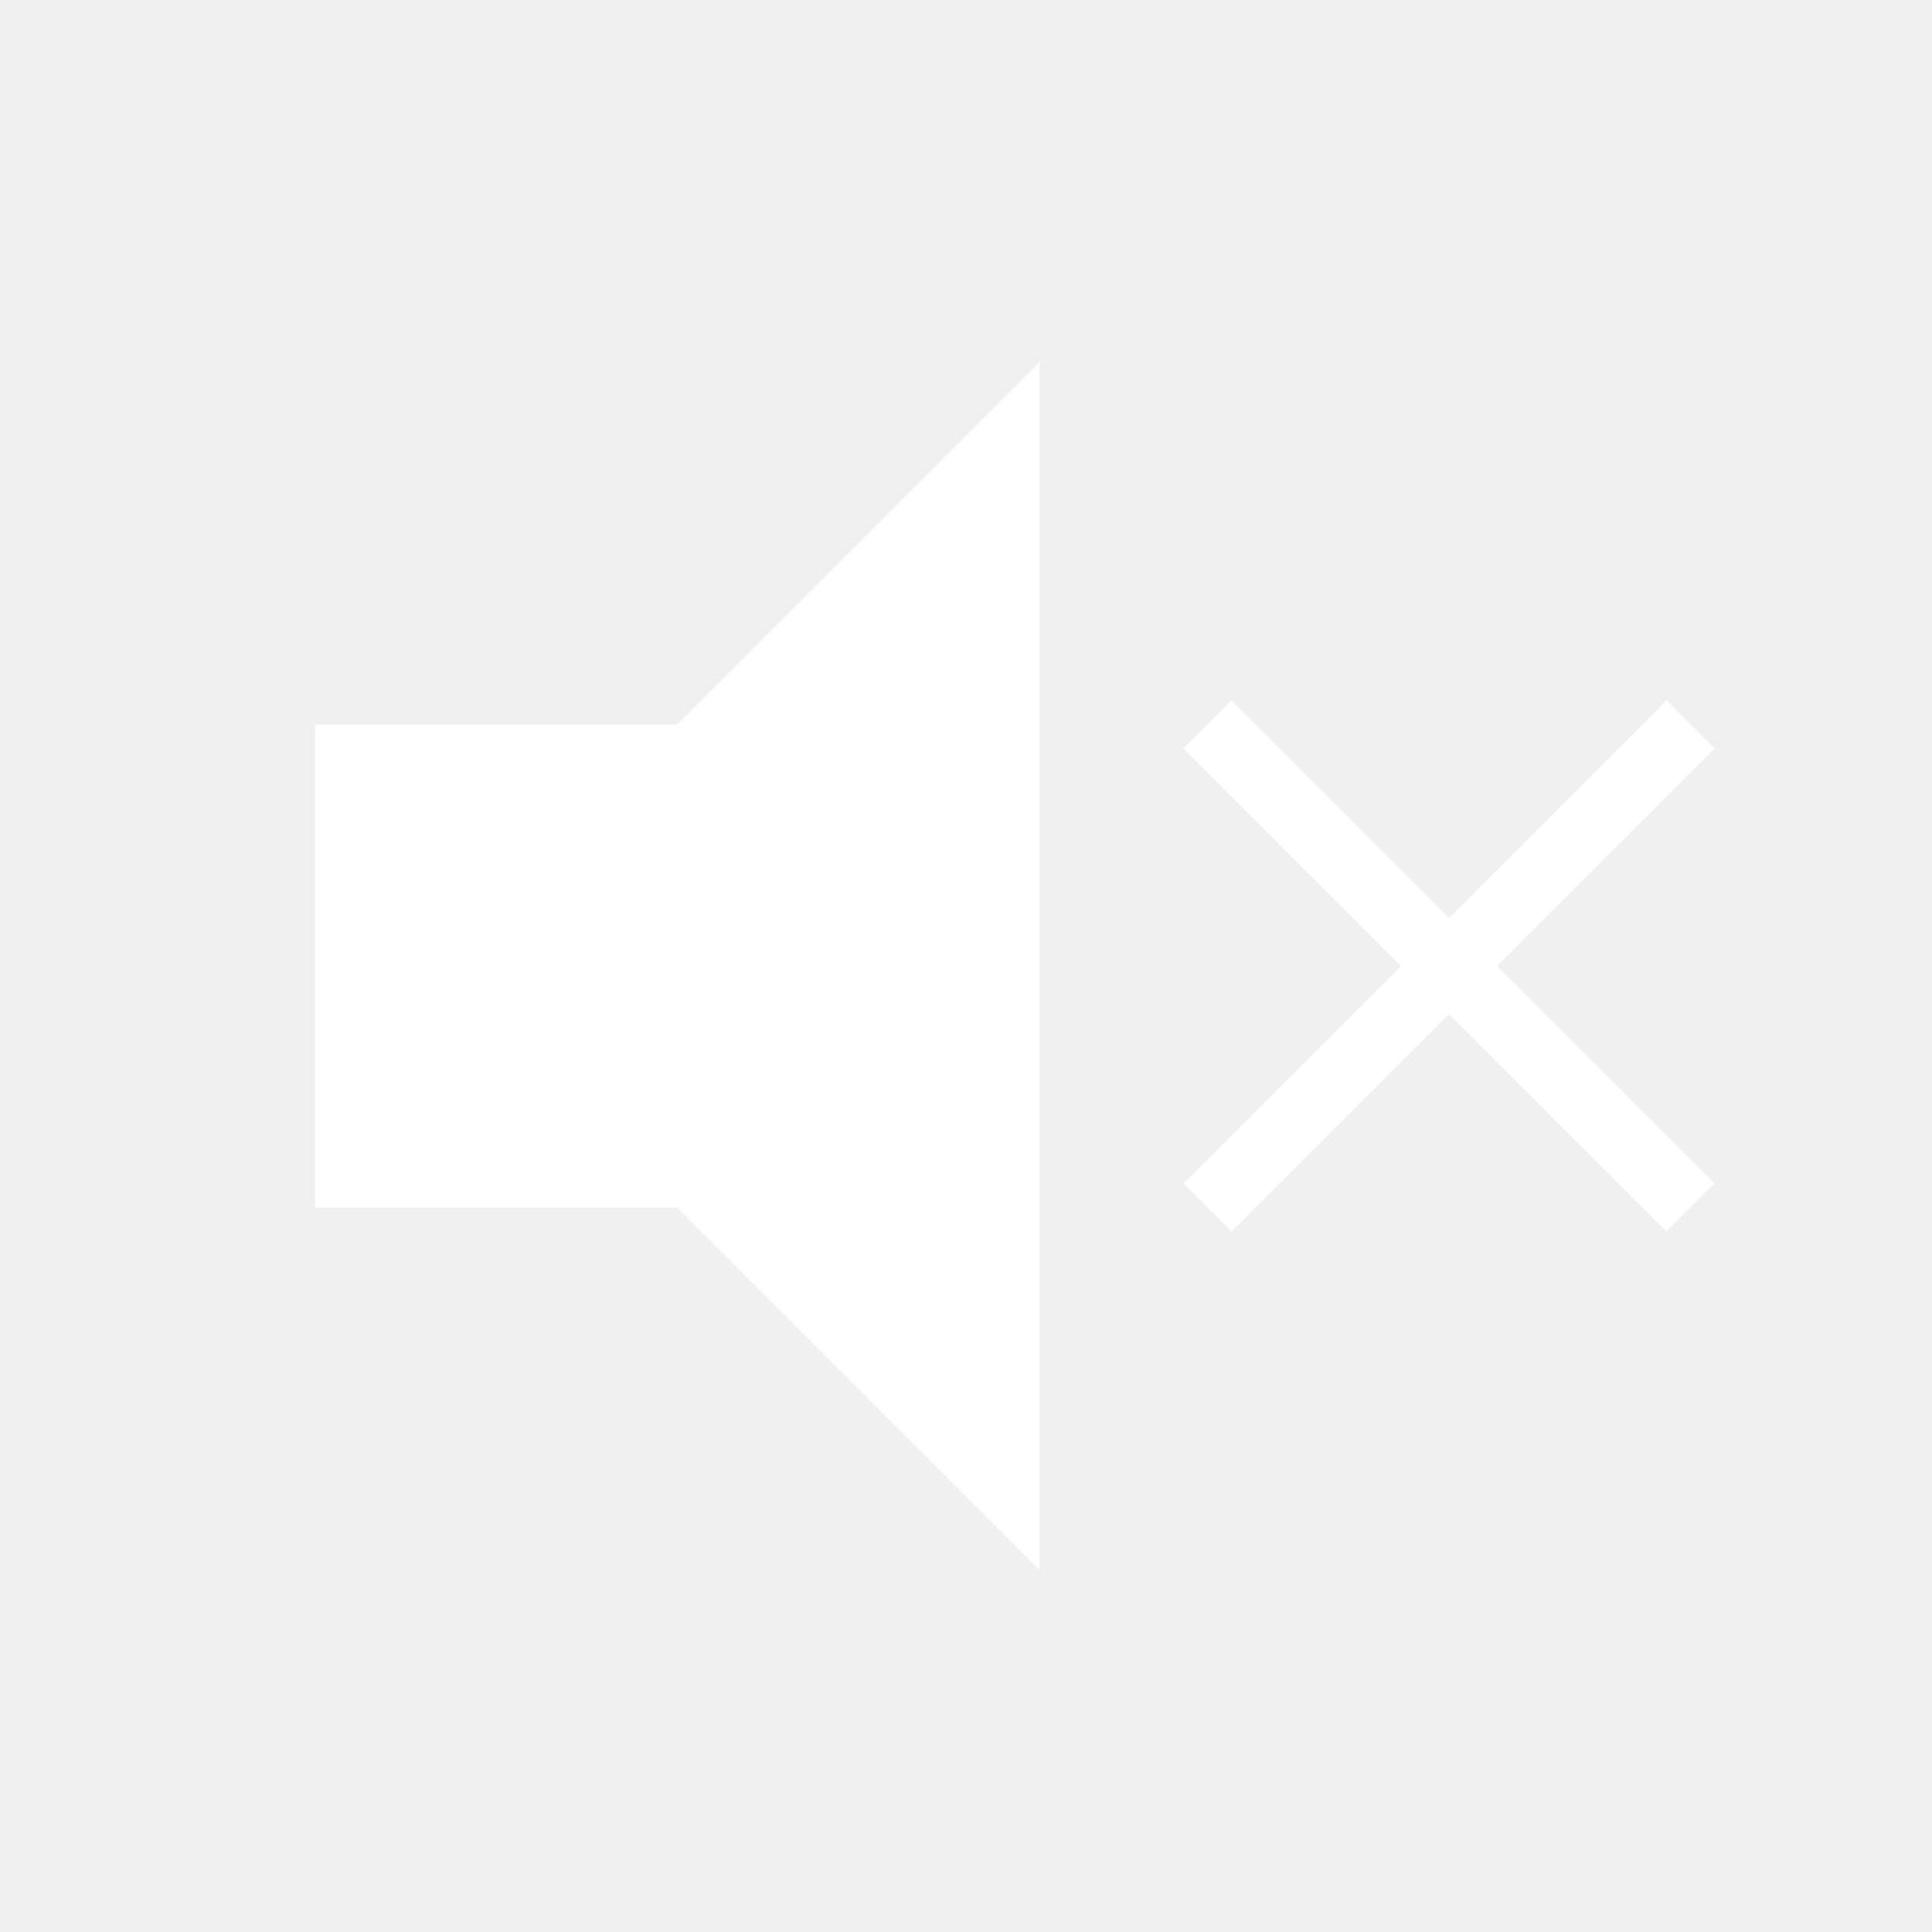
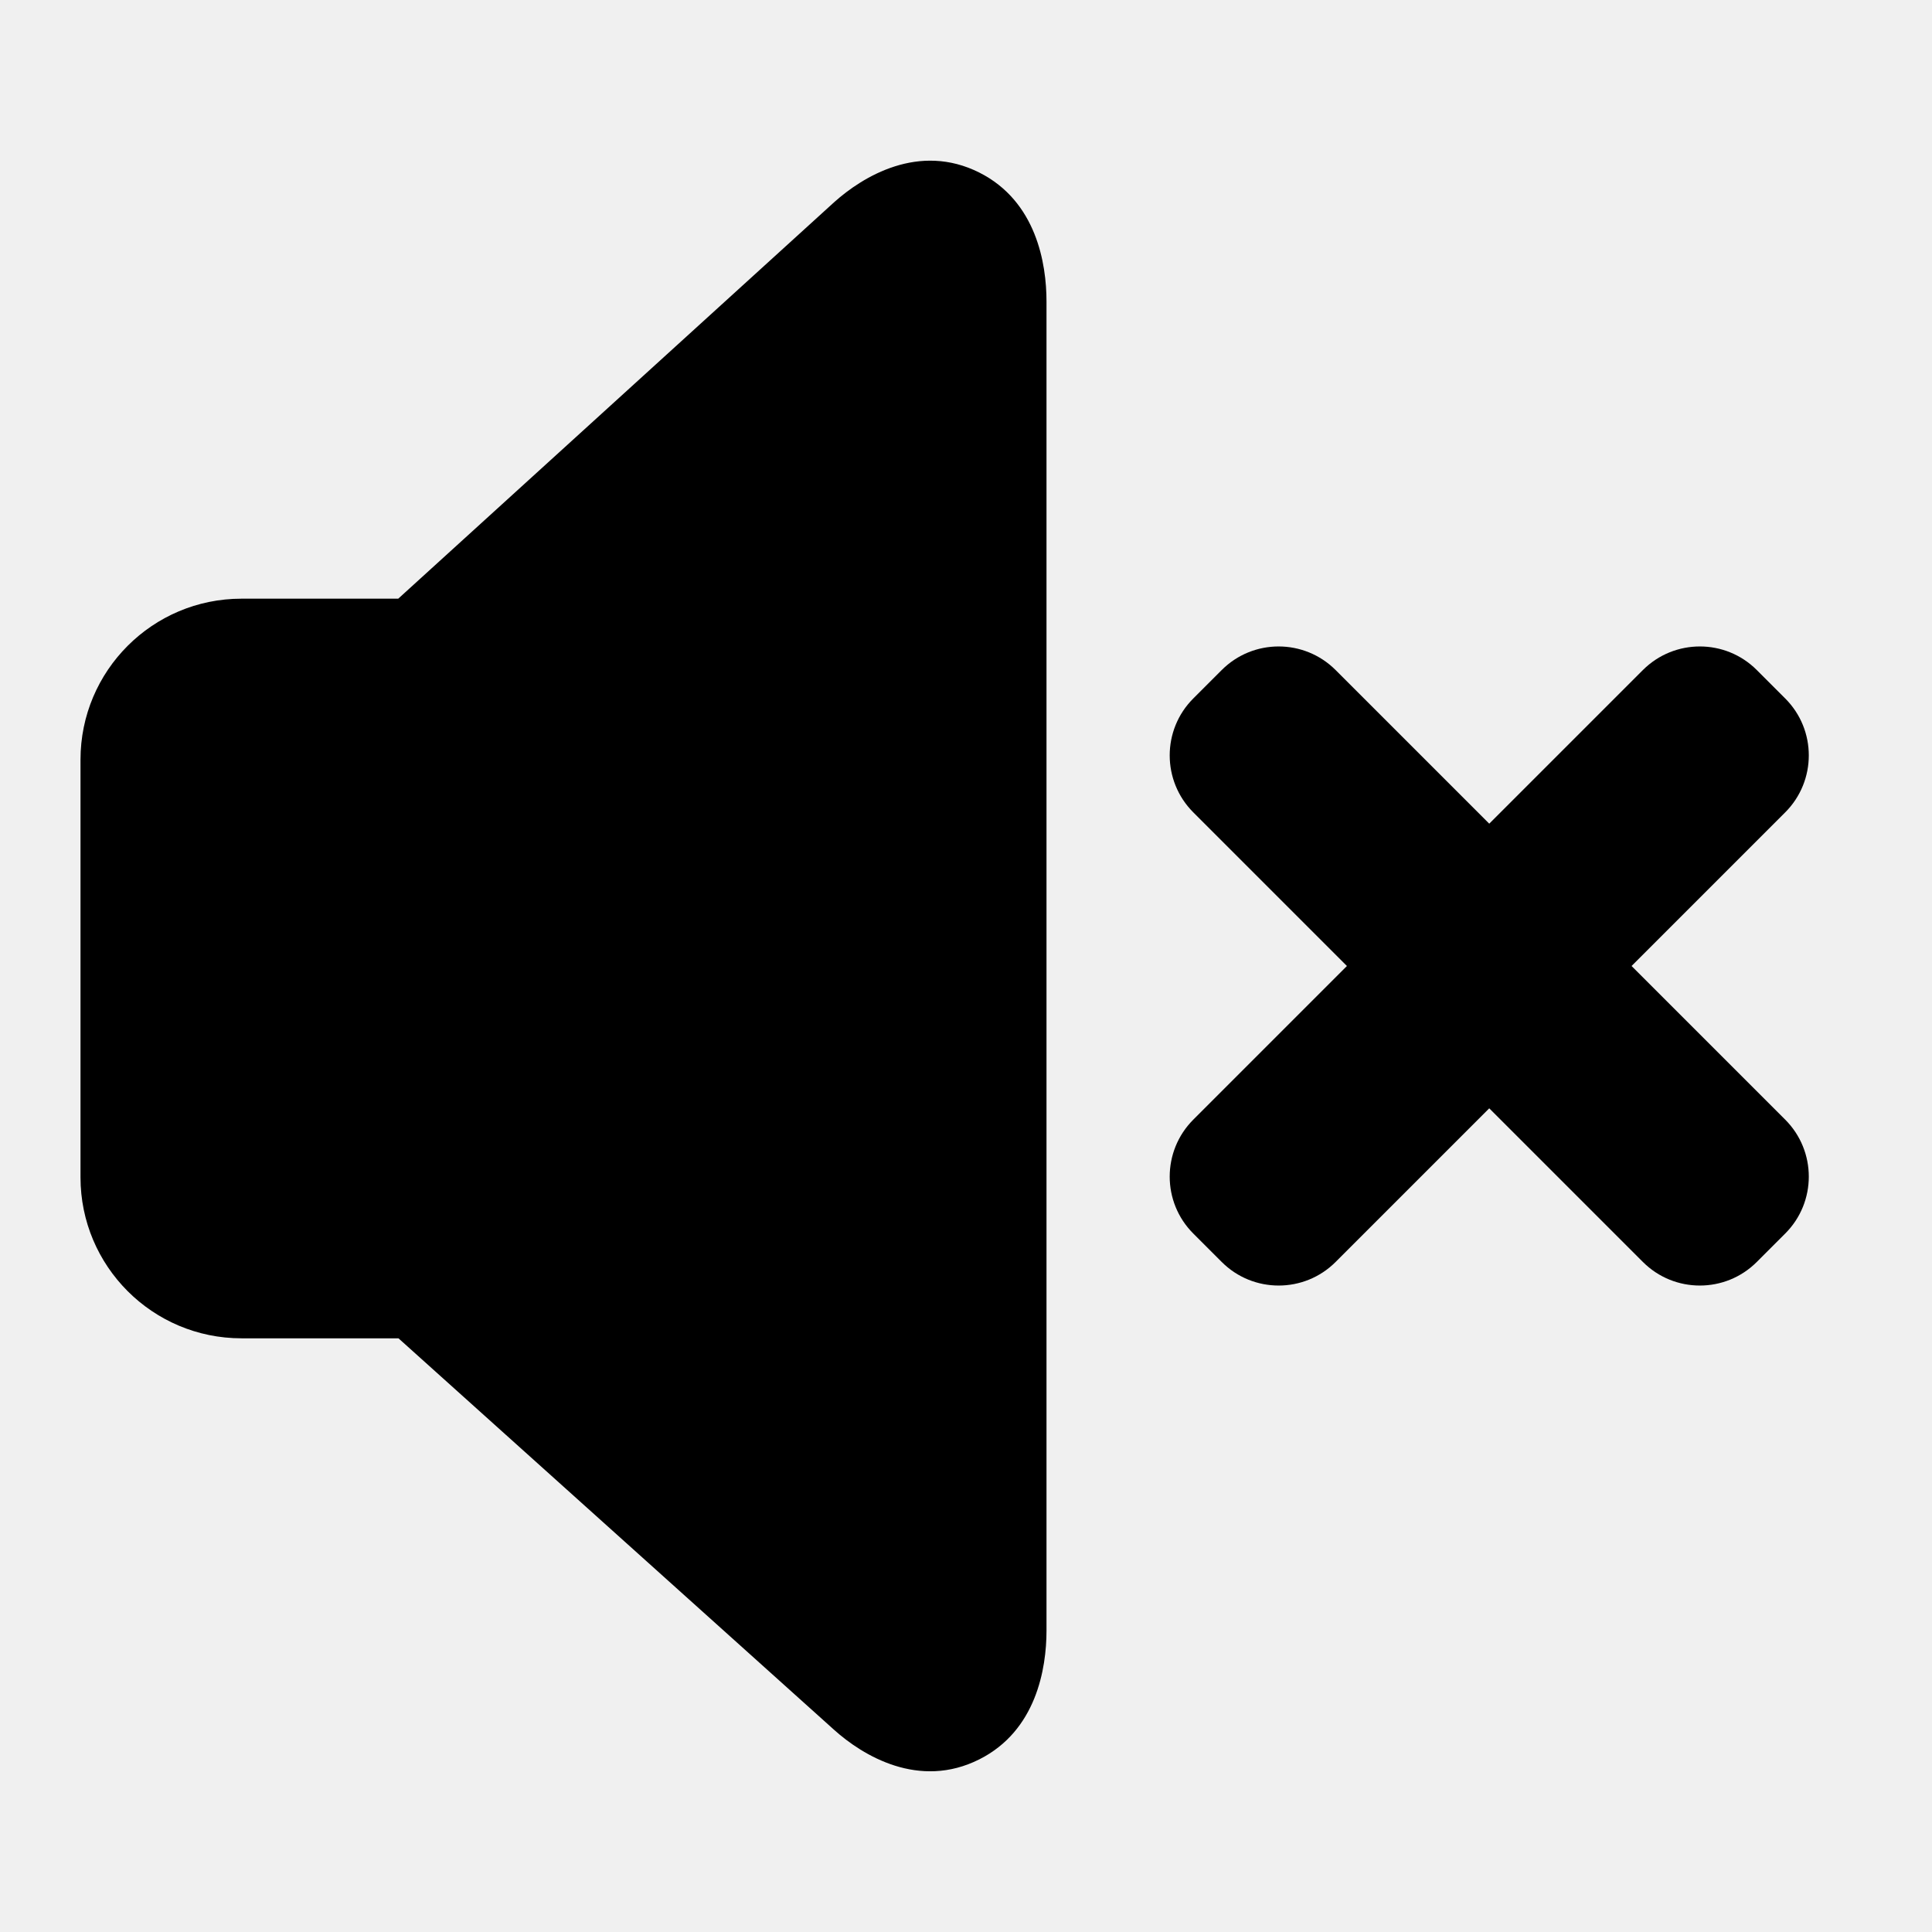
- <svg xmlns="http://www.w3.org/2000/svg" viewBox="0 0 512 512" style="height: 512px; width: 512px;">
-   <g class="" transform="translate(0,0)" style="">
-     <path d="m275.5 96-96 96h-96v128h96l96 96V96zm50.863 89.637-12.726 12.726L371.273 256l-57.636 57.637 12.726 12.726L384 268.727l57.637 57.636 12.726-12.726L396.727 256l57.636-57.637-12.726-12.726L384 243.273l-57.637-57.636z" fill="#fff" fill-opacity="1" />
-   </g>
+ <svg xmlns="http://www.w3.org/2000/svg" width="800px" height="800px" viewBox="0 0 24 24" fill="none">
+   <path d="M12.166 2.144C12.873 2.5 13 3.273 13 3.745V20.256C13 20.729 12.872 21.5 12.166 21.855C11.416 22.233 10.717 21.808 10.362 21.489L4.95 16.625H3C1.895 16.625 1 15.729 1 14.625L1 9.437C1 8.333 1.895 7.437 3 7.437H4.947L10.362 2.512C10.716 2.194 11.415 1.766 12.166 2.144Z" fill="#000000" />
+   <path d="M21.823 15.677C21.433 16.067 20.799 16.067 20.409 15.677L18.5 13.768L16.591 15.677C16.201 16.067 15.567 16.067 15.177 15.677L14.823 15.323C14.433 14.933 14.433 14.3 14.823 13.909L16.732 12L14.823 10.091C14.433 9.7 14.433 9.067 14.823 8.677L15.177 8.323C15.567 7.933 16.2 7.933 16.591 8.323L18.5 10.232L20.409 8.323C20.8 7.933 21.433 7.933 21.823 8.323L22.177 8.677C22.567 9.067 22.567 9.7 22.177 10.091L20.268 12L22.177 13.909C22.567 14.3 22.567 14.933 22.177 15.323L21.823 15.677Z" fill="#000000" />
</svg>
